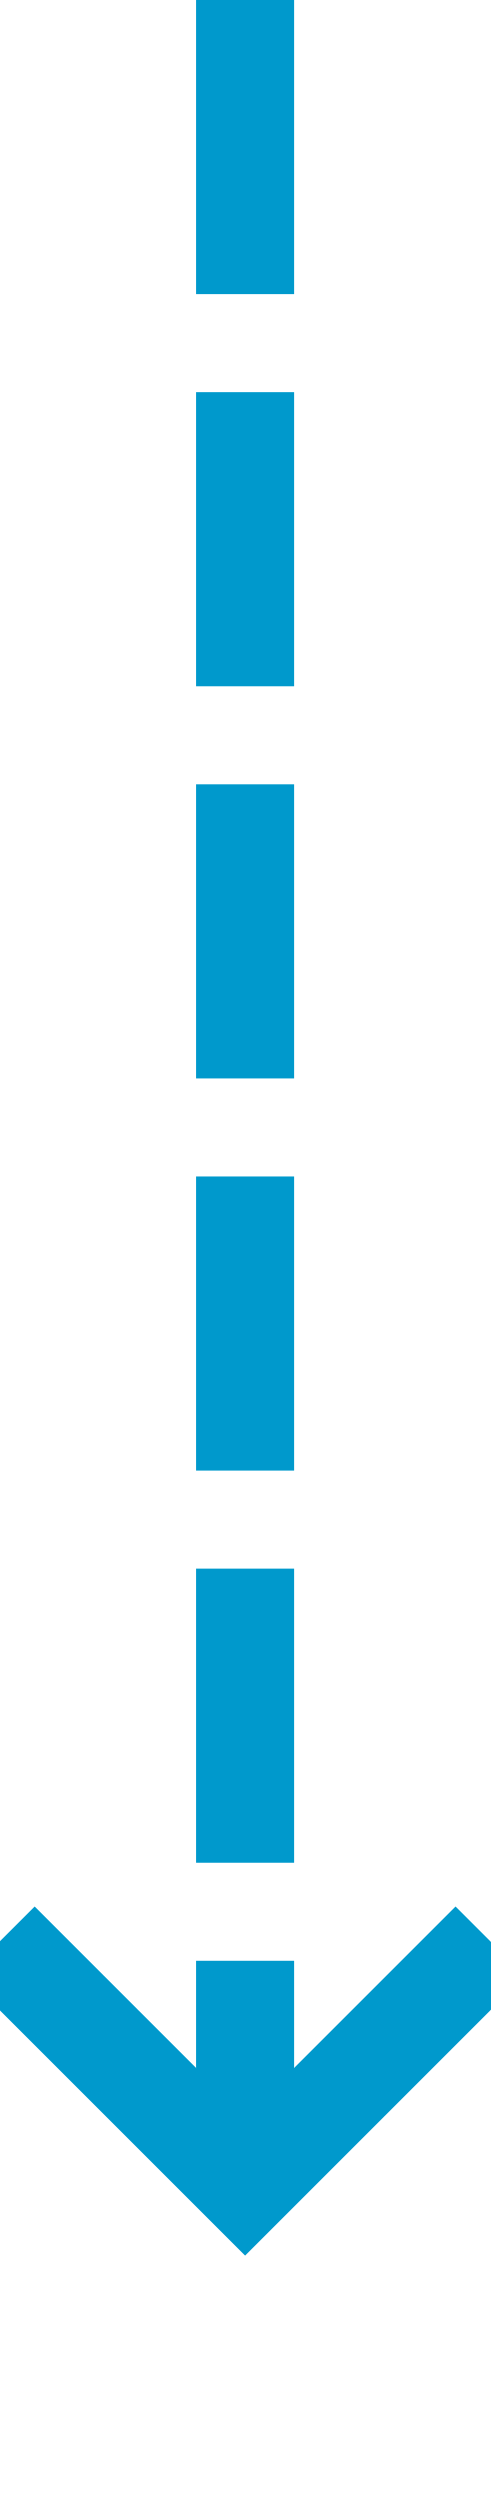
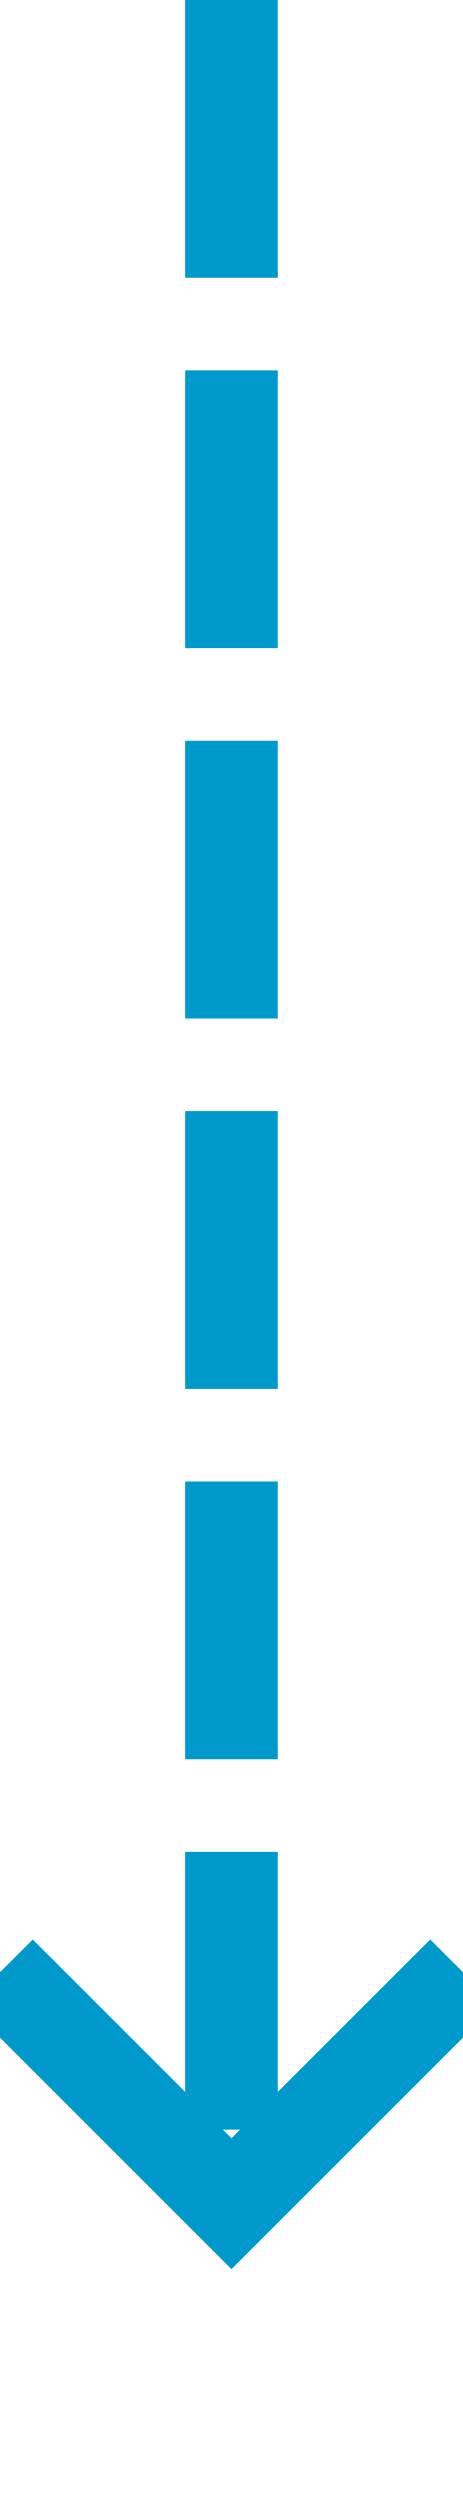
- <svg xmlns="http://www.w3.org/2000/svg" version="1.1" width="10px" height="51px" preserveAspectRatio="xMidYMin meet" viewBox="1990 854  8 51">
-   <path d="M 1994 854  L 1994 898  " stroke-width="2" stroke-dasharray="6,2" stroke="#0099cc" fill="none" />
-   <path d="M 1998.293 892.893  L 1994 897.186  L 1989.707 892.893  L 1988.293 894.307  L 1993.293 899.307  L 1994 900.014  L 1994.707 899.307  L 1999.707 894.307  L 1998.293 892.893  Z " fill-rule="nonzero" fill="#0099cc" stroke="none" />
+ <svg xmlns="http://www.w3.org/2000/svg" version="1.1" width="10px" height="54px" preserveAspectRatio="xMidYMin meet" viewBox="1990 324  8 54">
+   <path d="M 1994 324  L 1994 371  " stroke-width="2" stroke-dasharray="6,2" stroke="#0099cc" fill="none" />
+   <path d="M 1998.293 365.893  L 1994 370.186  L 1989.707 365.893  L 1988.293 367.307  L 1993.293 372.307  L 1994 373.014  L 1994.707 372.307  L 1999.707 367.307  L 1998.293 365.893  Z " fill-rule="nonzero" fill="#0099cc" stroke="none" />
</svg>
